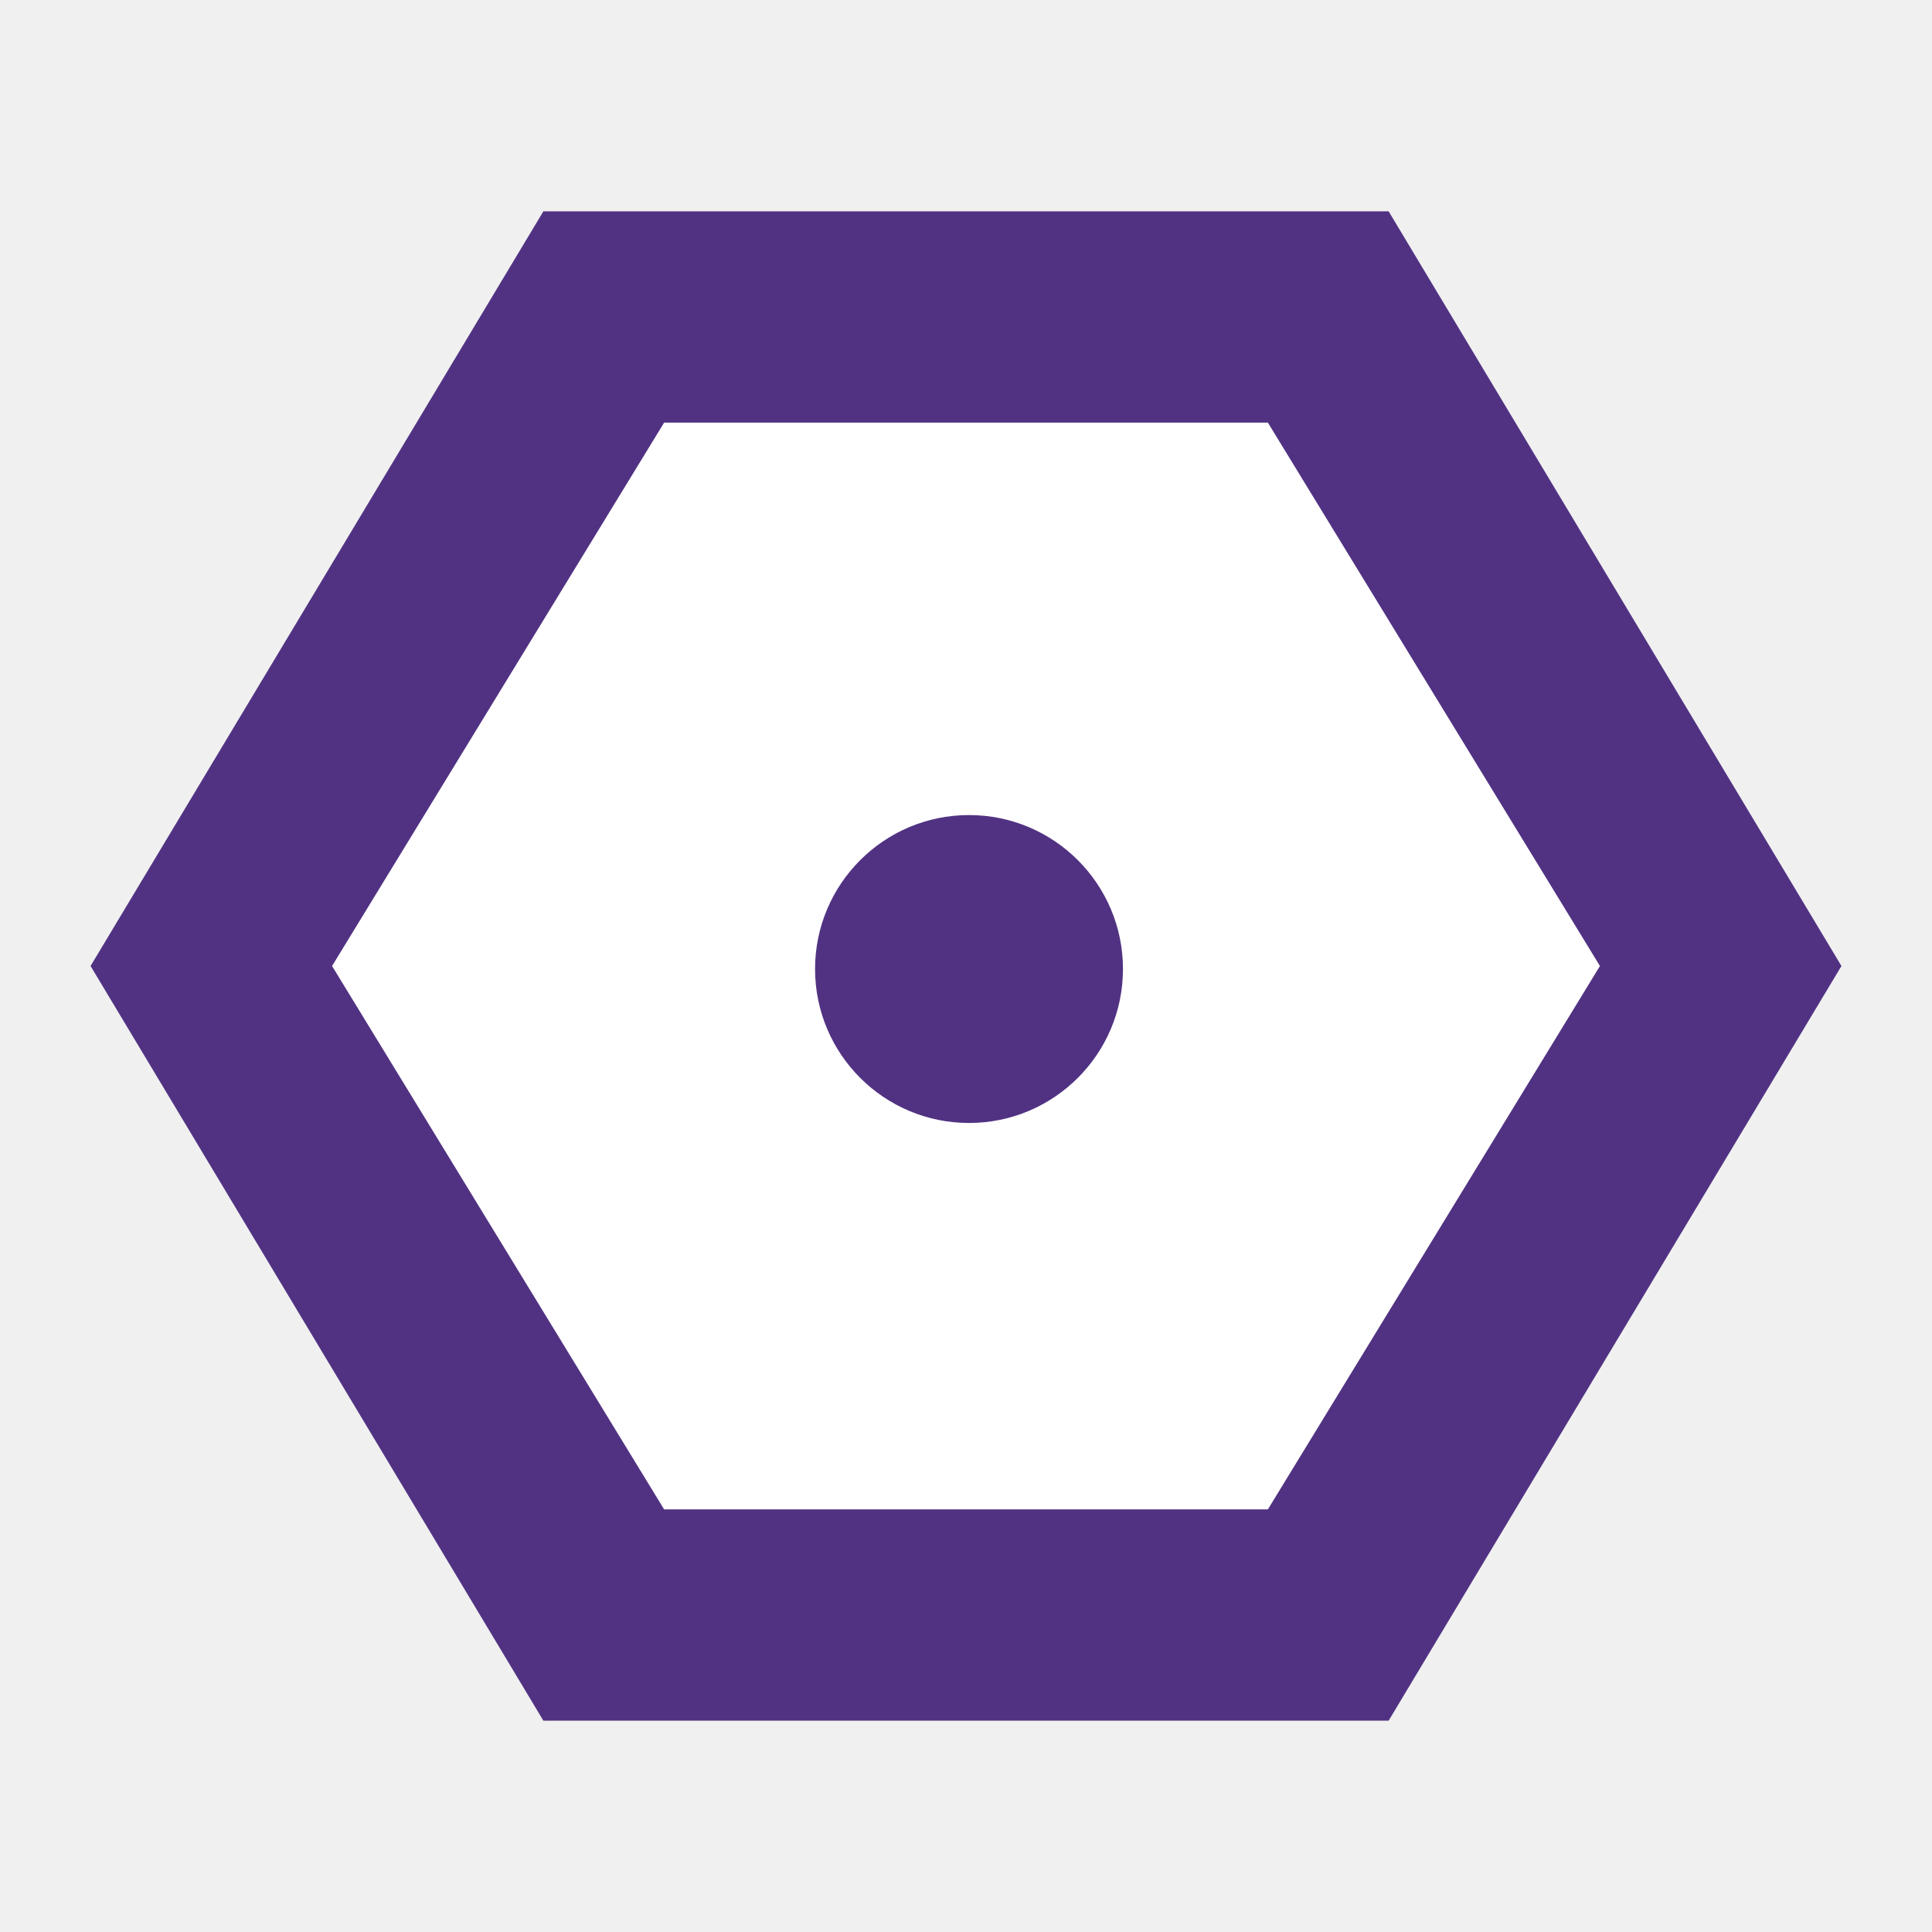
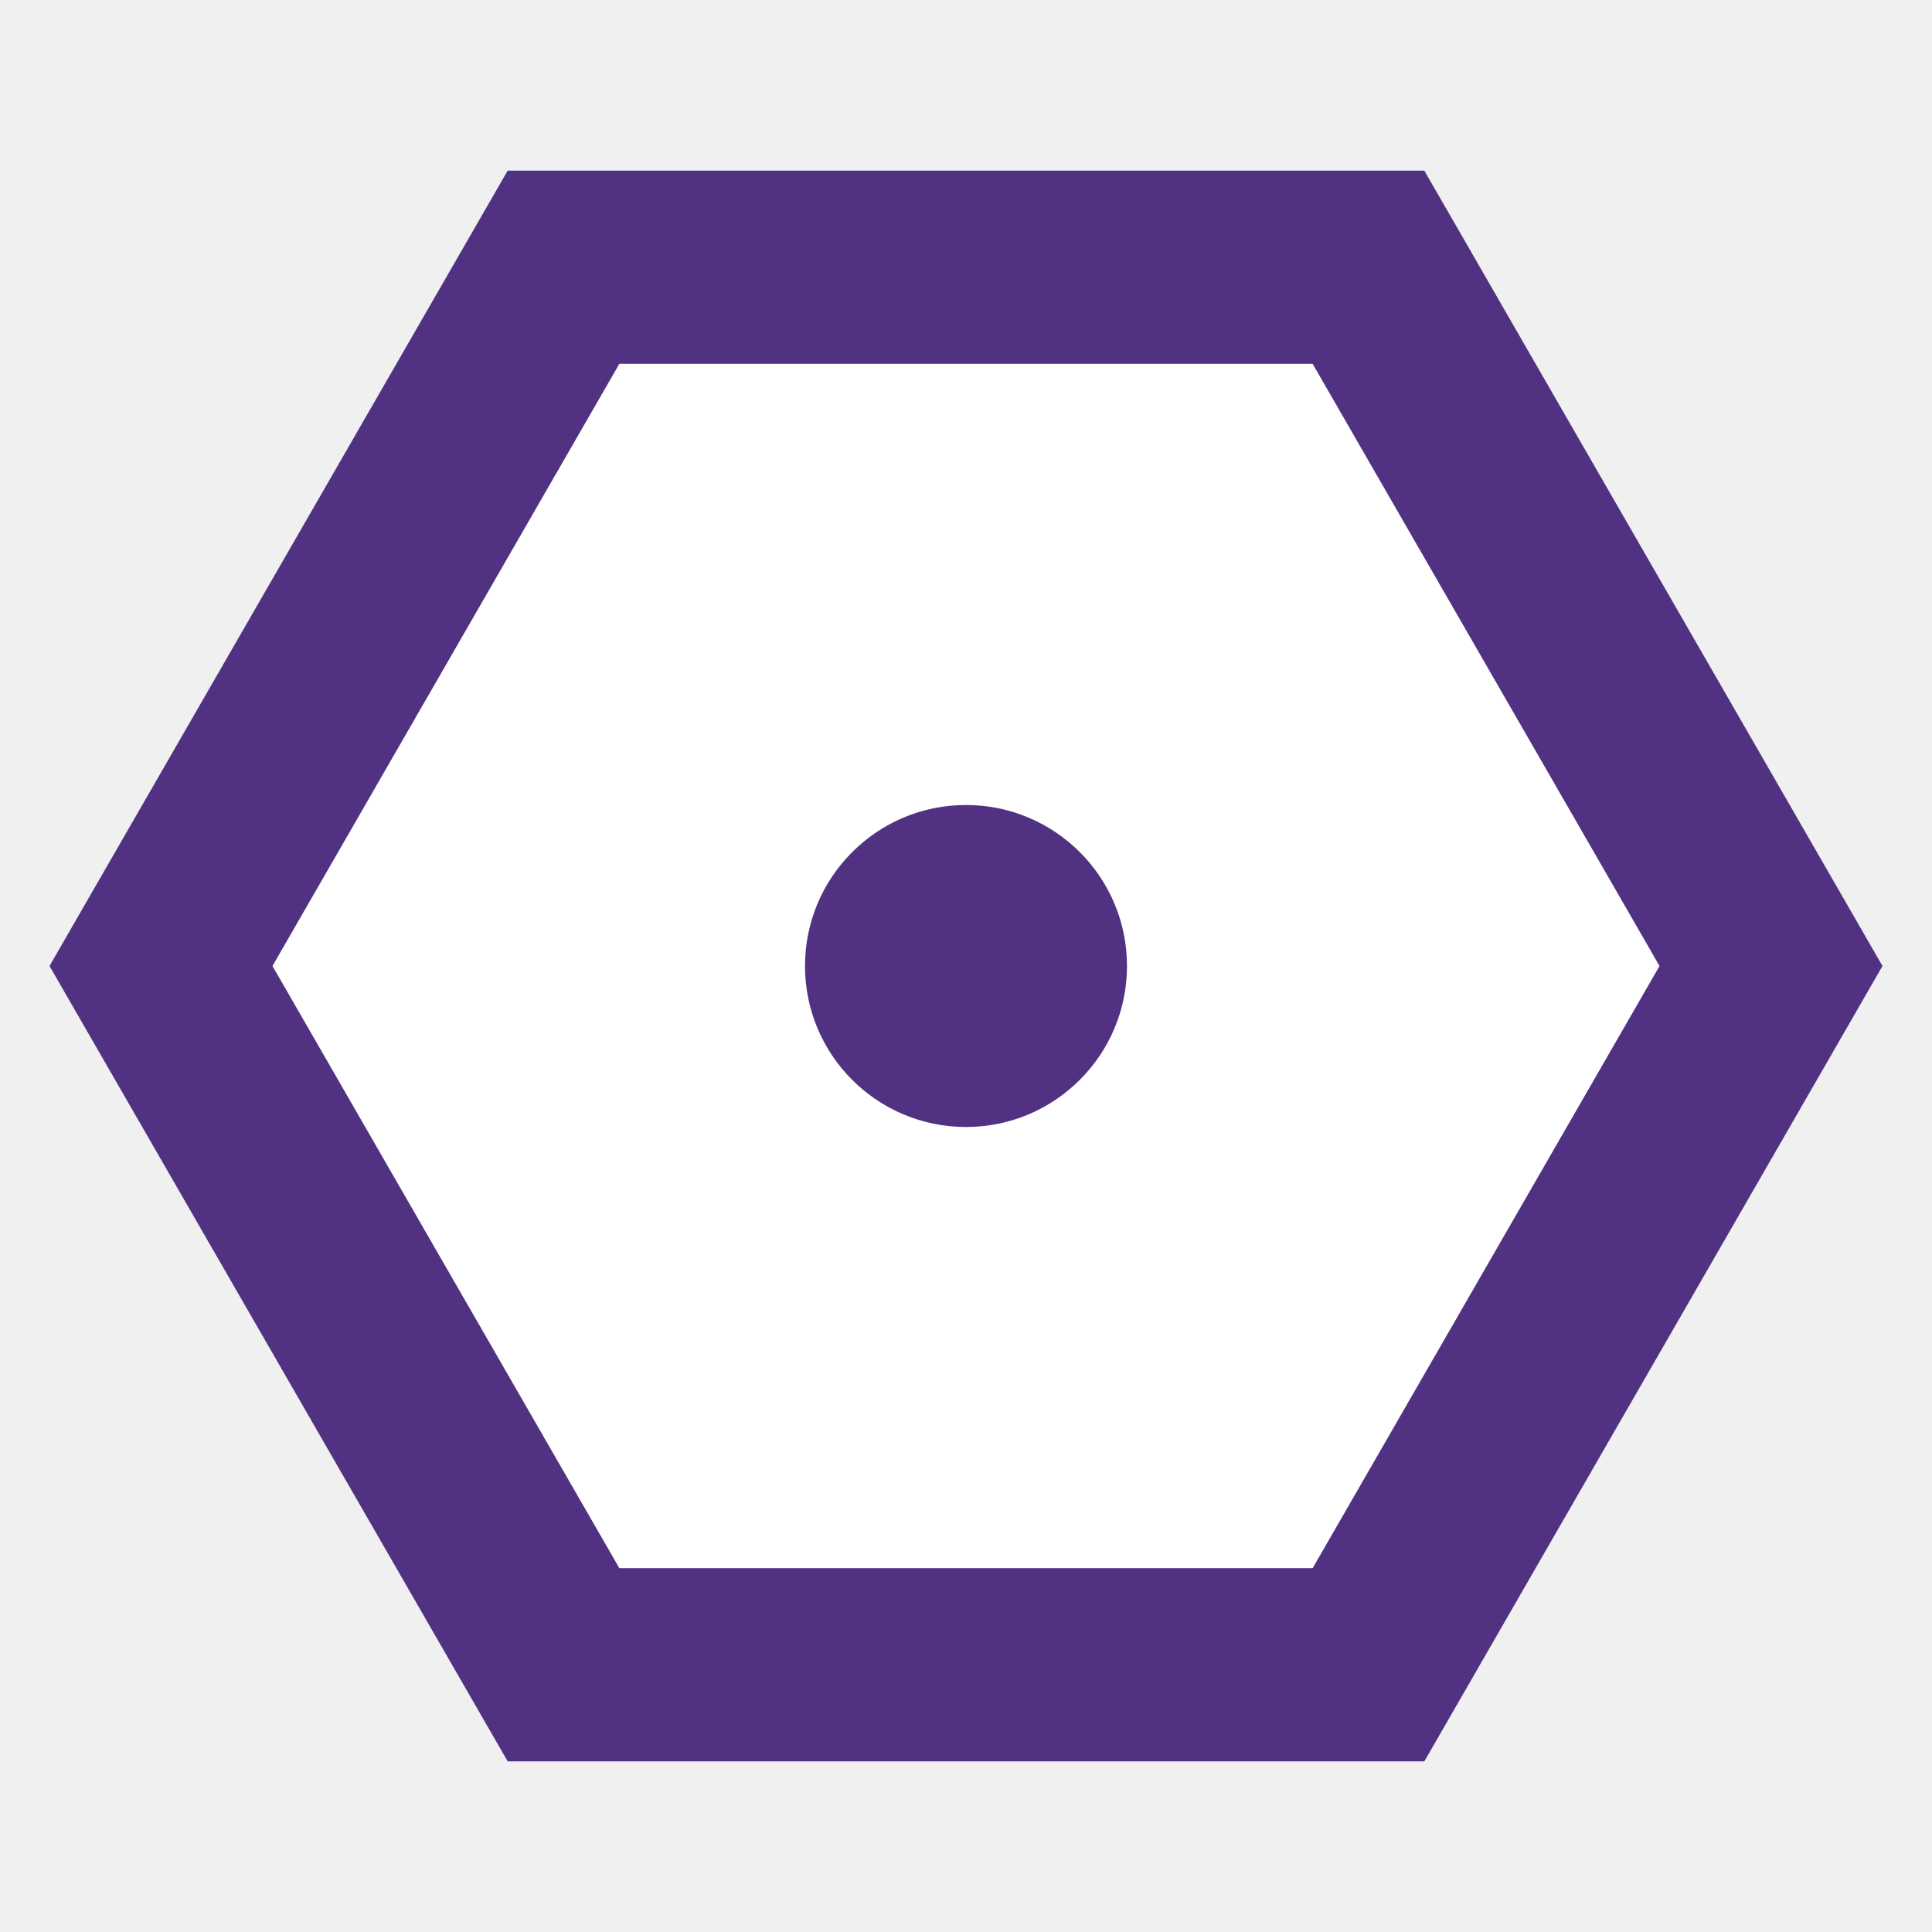
- <svg xmlns="http://www.w3.org/2000/svg" xmlns:xlink="http://www.w3.org/1999/xlink" version="1.1" preserveAspectRatio="xMidYMid meet" viewBox="0 0 640 640" width="30" height="30">
+ <svg xmlns="http://www.w3.org/2000/svg" xmlns:xlink="http://www.w3.org/1999/xlink" version="1.1" viewBox="-300 -300 600 600" width="28" height="28">
  <defs>
-     <path d="M220 510L420 510L540 320L420 130L220 130L101.23 320L220 510Z" id="aiZfribdM" />
-     <path d="M372 321C372 349.15 349.15 372 321 372C292.85 372 270 349.15 270 321C270 292.85 292.85 270 321 270C349.15 270 372 292.85 372 321Z" id="bqj10td4c" />
-     <path d="M180 570L30 320L180 70L460 70L610 320L460 570L460 570L180 570ZM220 500L420 500L530 320L420 140L220 140L110 320L110 320L220 500Z" id="e1ZfYIrcFY" />
+     <path d="M-250 0 L-125 217 L125 217 L250 0 L125 -217 L-125 -217 Z" id="hexagon" />
+     <circle cx="0" cy="0" r="50" id="dot" />
  </defs>
  <g>
    <g>
      <g>
-         <use xlink:href="#aiZfribdM" opacity="1" fill="#ffffff" fill-opacity="1" />
+         <use xlink:href="#hexagon" opacity="1" fill="#ffffff" />
      </g>
      <g>
-         <use xlink:href="#bqj10td4c" opacity="1" fill="#513282" fill-opacity="1" />
+         <use xlink:href="#hexagon" opacity="1" stroke="#513282" stroke-width="60" fill="none" />
      </g>
      <g>
-         <use xlink:href="#e1ZfYIrcFY" opacity="1" fill="#513282" fill-opacity="1" />
+         <use xlink:href="#dot" opacity="1" fill="#513282" />
      </g>
    </g>
  </g>
</svg>
